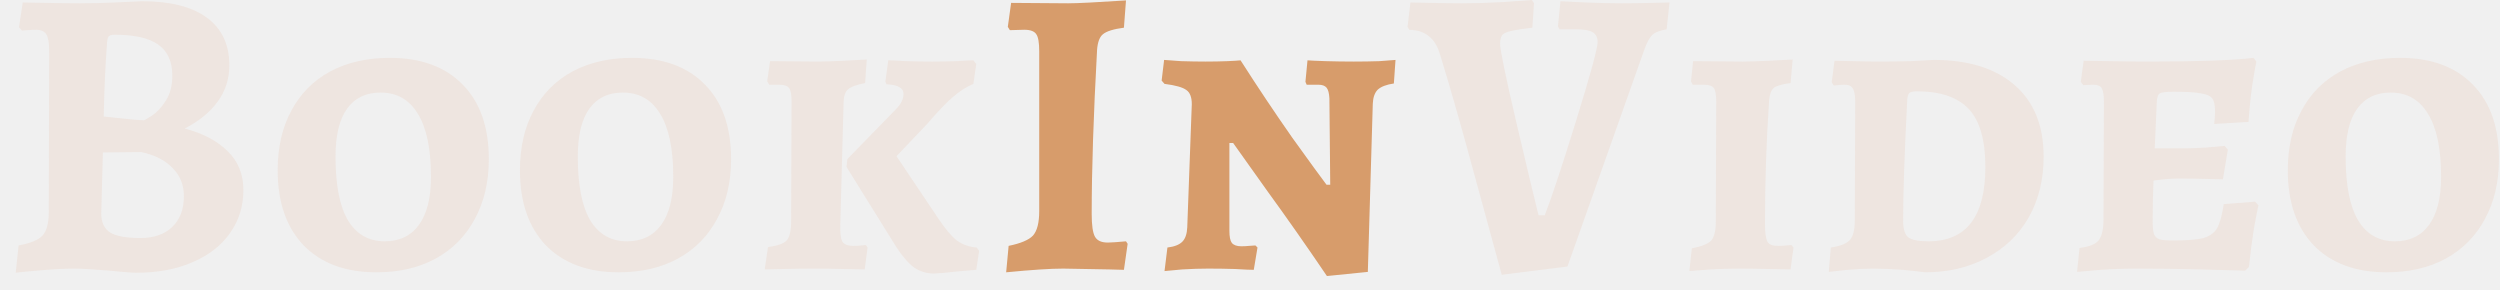
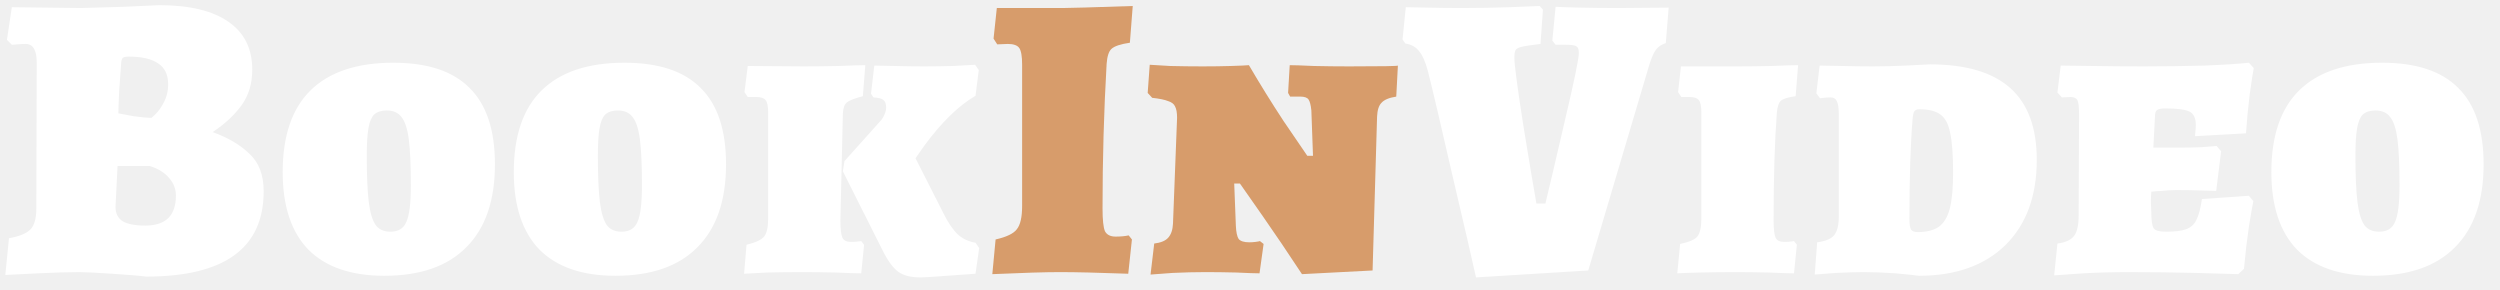
- <svg xmlns="http://www.w3.org/2000/svg" width="121" height="14" viewBox="0 0 121 14" fill="none">
-   <path d="M3.64 13C3.173 13 2.627 13.027 2 13.08C1.373 13.133 0.96 13.173 0.76 13.2L0.9 11.88C1.473 11.773 1.86 11.613 2.06 11.4C2.26 11.173 2.36 10.8 2.36 10.28L2.38 2.44C2.38 2.067 2.333 1.807 2.24 1.66C2.147 1.513 1.98 1.44 1.74 1.44C1.607 1.44 1.473 1.447 1.34 1.46C1.207 1.473 1.113 1.48 1.06 1.48L0.92 1.32L1.1 0.12C1.313 0.12 1.7 0.127 2.26 0.14C2.833 0.153 3.367 0.16 3.86 0.16C4.367 0.16 4.933 0.147 5.56 0.12C6.187 0.093 6.627 0.073 6.88 0.06C8.253 0.06 9.3 0.327 10.02 0.86C10.74 1.393 11.1 2.16 11.1 3.16C11.1 3.827 10.907 4.42 10.52 4.94C10.147 5.447 9.62 5.873 8.94 6.22C9.807 6.447 10.493 6.807 11 7.3C11.52 7.793 11.78 8.427 11.78 9.2C11.78 9.987 11.56 10.687 11.12 11.3C10.693 11.9 10.087 12.367 9.3 12.7C8.527 13.033 7.627 13.2 6.6 13.2C6.44 13.2 6.22 13.187 5.94 13.16C5.66 13.133 5.447 13.113 5.3 13.1C5.127 13.087 4.86 13.067 4.5 13.04C4.14 13.013 3.853 13 3.64 13ZM5.02 5.64C5.18 5.653 5.5 5.687 5.98 5.74C6.46 5.793 6.78 5.82 6.94 5.82C6.94 5.847 7.067 5.78 7.32 5.62C7.587 5.447 7.82 5.2 8.02 4.88C8.233 4.56 8.34 4.153 8.34 3.66C8.34 2.98 8.113 2.48 7.66 2.16C7.207 1.84 6.5 1.68 5.54 1.68C5.407 1.68 5.313 1.707 5.26 1.76C5.22 1.813 5.193 1.913 5.18 2.06C5.1 3.14 5.047 4.333 5.02 5.64ZM4.9 10.34C4.9 10.767 5.047 11.073 5.34 11.26C5.633 11.433 6.12 11.52 6.8 11.52C7.453 11.52 7.967 11.34 8.34 10.98C8.713 10.62 8.9 10.127 8.9 9.5C8.9 8.953 8.72 8.5 8.36 8.14C8.013 7.767 7.507 7.507 6.84 7.36L4.98 7.38L4.9 10.34ZM18.219 13.18C16.726 13.18 15.552 12.747 14.699 11.88C13.859 11 13.439 9.787 13.439 8.24C13.439 7.133 13.659 6.173 14.099 5.36C14.539 4.533 15.166 3.9 15.979 3.46C16.806 3.02 17.766 2.8 18.859 2.8C20.379 2.8 21.559 3.233 22.399 4.1C23.239 4.953 23.659 6.153 23.659 7.7C23.659 8.807 23.432 9.773 22.979 10.6C22.539 11.427 21.906 12.067 21.079 12.52C20.266 12.96 19.312 13.18 18.219 13.18ZM18.619 11.68C19.339 11.68 19.892 11.413 20.279 10.88C20.666 10.347 20.859 9.573 20.859 8.56C20.859 7.2 20.646 6.18 20.219 5.5C19.806 4.82 19.206 4.48 18.419 4.48C17.712 4.48 17.172 4.74 16.799 5.26C16.426 5.78 16.239 6.553 16.239 7.58C16.239 8.953 16.439 9.98 16.839 10.66C17.252 11.34 17.846 11.68 18.619 11.68ZM29.945 13.18C28.451 13.18 27.278 12.747 26.425 11.88C25.585 11 25.165 9.787 25.165 8.24C25.165 7.133 25.385 6.173 25.825 5.36C26.265 4.533 26.892 3.9 27.705 3.46C28.532 3.02 29.491 2.8 30.585 2.8C32.105 2.8 33.285 3.233 34.125 4.1C34.965 4.953 35.385 6.153 35.385 7.7C35.385 8.807 35.158 9.773 34.705 10.6C34.265 11.427 33.632 12.067 32.805 12.52C31.991 12.96 31.038 13.18 29.945 13.18ZM30.345 11.68C31.065 11.68 31.618 11.413 32.005 10.88C32.392 10.347 32.585 9.573 32.585 8.56C32.585 7.2 32.371 6.18 31.945 5.5C31.532 4.82 30.931 4.48 30.145 4.48C29.438 4.48 28.898 4.74 28.525 5.26C28.151 5.78 27.965 6.553 27.965 7.58C27.965 8.953 28.165 9.98 28.565 10.66C28.978 11.34 29.572 11.68 30.345 11.68ZM38.311 4.9C38.311 4.567 38.271 4.353 38.191 4.26C38.111 4.153 37.951 4.1 37.711 4.1H37.231L37.131 3.94L37.271 2.96L39.571 2.98C39.864 2.98 40.284 2.967 40.831 2.94C41.391 2.913 41.764 2.893 41.951 2.88L41.871 4.02C41.457 4.1 41.184 4.2 41.051 4.32C40.917 4.427 40.844 4.627 40.831 4.92L40.671 10.84C40.657 11.267 40.691 11.553 40.771 11.7C40.864 11.833 41.037 11.9 41.291 11.9C41.451 11.9 41.584 11.893 41.691 11.88C41.811 11.867 41.884 11.86 41.911 11.86L41.991 11.98L41.851 13.04C41.664 13.04 41.317 13.033 40.811 13.02C40.317 13.007 39.844 13 39.391 13C38.884 13 38.397 13.007 37.931 13.02C37.477 13.033 37.171 13.04 37.011 13.04L37.171 11.96C37.637 11.893 37.937 11.787 38.071 11.64C38.217 11.48 38.291 11.173 38.291 10.72L38.311 4.9ZM43.331 5.32C43.597 5.053 43.731 4.8 43.731 4.56C43.731 4.4 43.664 4.287 43.531 4.22C43.411 4.14 43.204 4.093 42.911 4.08L42.851 3.96L42.991 2.92C43.151 2.92 43.437 2.933 43.851 2.96C44.277 2.973 44.697 2.98 45.111 2.98C45.497 2.98 45.891 2.973 46.291 2.96C46.691 2.933 46.964 2.92 47.111 2.92L47.251 3.1L47.111 4.06C46.764 4.207 46.424 4.427 46.091 4.72C45.771 5 45.371 5.42 44.891 5.98L43.391 7.56L45.431 10.6C45.751 11.08 46.044 11.427 46.311 11.64C46.591 11.84 46.911 11.953 47.271 11.98L47.391 12.14L47.251 13.06C47.064 13.073 46.751 13.1 46.311 13.14C45.871 13.193 45.504 13.227 45.211 13.24C44.851 13.24 44.524 13.14 44.231 12.94C43.951 12.727 43.664 12.393 43.371 11.94L40.971 8.08L41.011 7.7L43.331 5.32ZM72.685 13.3C72.485 12.553 72.058 10.993 71.405 8.62C70.765 6.247 70.198 4.26 69.705 2.66C69.585 2.247 69.405 1.947 69.165 1.76C68.938 1.56 68.618 1.453 68.205 1.44L68.125 1.3L68.265 0.12C68.451 0.12 68.791 0.127 69.285 0.14C69.778 0.153 70.278 0.16 70.785 0.16C71.385 0.16 72.038 0.14 72.745 0.1C73.465 0.047 73.931 0.013 74.145 -7.15256e-07L74.245 0.16L74.165 1.34C73.698 1.393 73.358 1.447 73.145 1.5C72.931 1.54 72.785 1.607 72.705 1.7C72.638 1.793 72.605 1.933 72.605 2.12C72.605 2.413 72.865 3.673 73.385 5.9C73.905 8.113 74.265 9.62 74.465 10.42H74.765C75.085 9.607 75.591 8.08 76.285 5.84C76.978 3.6 77.325 2.333 77.325 2.04C77.325 1.813 77.245 1.653 77.085 1.56C76.938 1.467 76.671 1.42 76.285 1.42H75.485L75.405 1.28L75.525 0.06C75.712 0.073 76.118 0.093 76.745 0.12C77.385 0.147 77.965 0.16 78.485 0.16C79.018 0.16 79.498 0.153 79.925 0.14C80.365 0.127 80.658 0.12 80.805 0.12L80.665 1.42C80.332 1.473 80.098 1.567 79.965 1.7C79.832 1.82 79.698 2.073 79.565 2.46L75.865 12.9L72.685 13.3ZM81.885 12.02C82.365 11.927 82.679 11.8 82.825 11.64C82.972 11.467 83.045 11.16 83.045 10.72L83.065 4.9C83.065 4.58 83.025 4.367 82.945 4.26C82.865 4.153 82.705 4.1 82.465 4.1H81.925L81.845 3.94L81.945 2.96L84.325 2.98C84.619 2.98 85.052 2.967 85.625 2.94C86.199 2.913 86.579 2.893 86.765 2.88L86.665 4.02C86.252 4.073 85.979 4.153 85.845 4.26C85.725 4.367 85.652 4.567 85.625 4.86C85.492 6.82 85.425 8.813 85.425 10.84C85.425 11.267 85.465 11.553 85.545 11.7C85.625 11.833 85.792 11.9 86.045 11.9C86.219 11.9 86.359 11.893 86.465 11.88C86.585 11.867 86.665 11.86 86.705 11.86L86.805 11.98L86.665 13.04C86.479 13.04 86.125 13.033 85.605 13.02C85.099 13.007 84.612 13 84.145 13C83.759 13 83.305 13.013 82.785 13.04C82.265 13.08 81.925 13.107 81.765 13.12L81.885 12.02ZM93.172 13.18C92.998 13.153 92.638 13.113 92.092 13.06C91.545 13.02 91.072 13 90.672 13C90.298 13 89.878 13.02 89.412 13.06C88.958 13.113 88.658 13.147 88.512 13.16L88.612 11.98C89.065 11.913 89.372 11.793 89.532 11.62C89.692 11.433 89.772 11.12 89.772 10.68L89.792 4.94C89.792 4.607 89.752 4.387 89.672 4.28C89.605 4.16 89.478 4.1 89.292 4.1C89.172 4.1 89.058 4.107 88.952 4.12C88.858 4.133 88.792 4.14 88.752 4.14L88.652 3.98L88.792 2.94C88.952 2.94 89.252 2.947 89.692 2.96C90.132 2.973 90.552 2.98 90.952 2.98C91.445 2.98 91.958 2.973 92.492 2.96C93.025 2.933 93.392 2.913 93.592 2.9C95.272 2.9 96.578 3.307 97.512 4.12C98.445 4.933 98.912 6.087 98.912 7.58C98.912 8.687 98.672 9.667 98.192 10.52C97.712 11.36 97.032 12.013 96.152 12.48C95.285 12.947 94.292 13.18 93.172 13.18ZM92.772 4.42C92.598 4.42 92.478 4.447 92.412 4.5C92.358 4.553 92.325 4.653 92.312 4.8C92.178 7.4 92.112 9.353 92.112 10.66C92.112 11.073 92.192 11.347 92.352 11.48C92.525 11.613 92.852 11.68 93.332 11.68C95.172 11.68 96.092 10.48 96.092 8.08C96.092 6.787 95.825 5.853 95.292 5.28C94.758 4.707 93.918 4.42 92.772 4.42ZM100.649 12C101.103 11.947 101.409 11.827 101.569 11.64C101.729 11.44 101.809 11.107 101.809 10.64L101.829 4.94C101.829 4.607 101.796 4.387 101.729 4.28C101.663 4.16 101.523 4.1 101.309 4.1L100.829 4.12L100.709 3.96L100.849 2.94C101.063 2.94 101.469 2.947 102.069 2.96C102.683 2.973 103.336 2.98 104.029 2.98C106.389 2.98 108.069 2.92 109.069 2.8L109.209 2.98C109.169 3.153 109.103 3.533 109.009 4.12C108.929 4.693 108.869 5.287 108.829 5.9L107.169 6C107.169 5.96 107.176 5.88 107.189 5.76C107.203 5.627 107.209 5.5 107.209 5.38C107.209 5.087 107.163 4.88 107.069 4.76C106.976 4.64 106.796 4.56 106.529 4.52C106.263 4.467 105.823 4.44 105.209 4.44C104.849 4.44 104.623 4.467 104.529 4.52C104.449 4.573 104.403 4.707 104.389 4.92L104.289 7.18H105.769C106.009 7.18 106.349 7.167 106.789 7.14C107.229 7.1 107.523 7.073 107.669 7.06L107.829 7.24L107.589 8.68C107.443 8.68 107.163 8.673 106.749 8.66C106.349 8.647 105.923 8.64 105.469 8.64C105.109 8.64 104.696 8.673 104.229 8.74C104.203 9.38 104.189 10.033 104.189 10.7C104.189 10.993 104.209 11.2 104.249 11.32C104.289 11.44 104.376 11.527 104.509 11.58C104.643 11.62 104.869 11.64 105.189 11.64C105.856 11.64 106.343 11.6 106.649 11.52C106.956 11.427 107.176 11.267 107.309 11.04C107.443 10.8 107.549 10.413 107.629 9.88L109.149 9.76L109.309 9.94C109.269 10.1 109.196 10.473 109.089 11.06C108.996 11.647 108.916 12.267 108.849 12.92L108.669 13.1C108.336 13.087 107.609 13.067 106.489 13.04C105.383 13.013 104.383 13 103.489 13C102.863 13 102.256 13.02 101.669 13.06C101.083 13.113 100.703 13.147 100.529 13.16L100.649 12ZM115.509 13.18C114.016 13.18 112.842 12.747 111.989 11.88C111.149 11 110.729 9.787 110.729 8.24C110.729 7.133 110.949 6.173 111.389 5.36C111.829 4.533 112.456 3.9 113.269 3.46C114.096 3.02 115.056 2.8 116.149 2.8C117.669 2.8 118.849 3.233 119.689 4.1C120.529 4.953 120.949 6.153 120.949 7.7C120.949 8.807 120.722 9.773 120.269 10.6C119.829 11.427 119.196 12.067 118.369 12.52C117.556 12.96 116.602 13.18 115.509 13.18ZM115.909 11.68C116.629 11.68 117.182 11.413 117.569 10.88C117.956 10.347 118.149 9.573 118.149 8.56C118.149 7.2 117.936 6.18 117.509 5.5C117.096 4.82 116.496 4.48 115.709 4.48C115.002 4.48 114.462 4.74 114.089 5.26C113.716 5.78 113.529 6.553 113.529 7.58C113.529 8.953 113.729 9.98 114.129 10.66C114.542 11.34 115.136 11.68 115.909 11.68Z" fill="#EEE5E0" />
-   <path d="M48.818 11.9C49.405 11.78 49.798 11.613 49.998 11.4C50.198 11.173 50.298 10.78 50.298 10.22V2.48C50.298 2.067 50.252 1.793 50.158 1.66C50.065 1.513 49.872 1.44 49.578 1.44L48.878 1.46L48.778 1.3L48.938 0.14L51.698 0.16C52.138 0.16 53.072 0.113 54.498 0.02L54.398 1.34C53.892 1.407 53.552 1.513 53.378 1.66C53.218 1.793 53.125 2.047 53.098 2.42C52.925 5.567 52.838 8.213 52.838 10.36C52.838 10.907 52.892 11.273 52.998 11.46C53.105 11.647 53.312 11.74 53.618 11.74C53.765 11.74 54.058 11.72 54.498 11.68L54.578 11.8L54.398 13.06L53.678 13.04L51.458 13C50.845 13 49.925 13.06 48.698 13.18L48.818 11.9ZM64.343 4.76C64.33 4.507 64.283 4.333 64.203 4.24C64.123 4.147 63.99 4.1 63.803 4.1H63.243L63.183 3.96L63.283 2.92C63.443 2.933 63.743 2.947 64.183 2.96C64.623 2.973 65.07 2.98 65.523 2.98C65.963 2.98 66.376 2.973 66.763 2.96C67.15 2.933 67.41 2.913 67.543 2.9L67.463 4.04C67.103 4.093 66.843 4.193 66.683 4.34C66.536 4.487 66.456 4.713 66.443 5.02L66.203 13.16L64.223 13.36C63.21 11.867 62.256 10.507 61.363 9.28C60.483 8.04 59.923 7.253 59.683 6.92H59.503V11.18C59.503 11.46 59.543 11.653 59.623 11.76C59.716 11.867 59.87 11.92 60.083 11.92C60.203 11.92 60.33 11.913 60.463 11.9C60.61 11.887 60.71 11.88 60.763 11.88L60.863 11.98L60.683 13.06C60.523 13.06 60.223 13.047 59.783 13.02C59.343 13.007 58.91 13 58.483 13C58.096 13 57.676 13.013 57.223 13.04C56.783 13.08 56.496 13.107 56.363 13.12L56.503 11.98C56.836 11.94 57.076 11.847 57.223 11.7C57.37 11.553 57.45 11.32 57.463 11L57.683 5.04C57.683 4.707 57.596 4.48 57.423 4.36C57.25 4.227 56.896 4.127 56.363 4.06L56.223 3.9L56.343 2.9C56.463 2.913 56.736 2.933 57.163 2.96C57.59 2.973 57.983 2.98 58.343 2.98C58.73 2.98 59.083 2.973 59.403 2.96C59.723 2.947 59.936 2.933 60.043 2.92C60.87 4.213 61.703 5.46 62.543 6.66C63.396 7.847 63.95 8.607 64.203 8.94H64.383L64.343 4.76Z" fill="#D79C6B" />
+ <svg xmlns="http://www.w3.org/2000/svg" width="147" height="17" viewBox="0 0 147 17" fill="none">
+   <path d="M4.656 16C4.016 16 3.208 16.024 2.232 16.072C1.256 16.12 0.616 16.152 0.312 16.168L0.528 14.008C1.152 13.896 1.576 13.72 1.8 13.48C2.024 13.24 2.136 12.832 2.136 12.256L2.16 3.688C2.16 2.952 1.944 2.584 1.512 2.584C1.352 2.584 1.192 2.592 1.032 2.608C0.872 2.624 0.76 2.632 0.696 2.632L0.408 2.344L0.696 0.424L4.752 0.472C5.456 0.456 6.296 0.432 7.272 0.4C8.264 0.352 8.96 0.32 9.36 0.304C11.152 0.304 12.512 0.632 13.44 1.288C14.368 1.928 14.832 2.864 14.832 4.096C14.832 4.912 14.624 5.608 14.208 6.184C13.792 6.76 13.224 7.288 12.504 7.768C13.4 8.088 14.12 8.512 14.664 9.04C15.224 9.552 15.504 10.288 15.504 11.248C15.504 14.592 13.2 16.264 8.592 16.264C8.24 16.216 7.576 16.16 6.6 16.096C5.624 16.032 4.976 16 4.656 16ZM6.96 6.664C7.104 6.696 7.4 6.752 7.848 6.832C8.312 6.896 8.656 6.928 8.88 6.928C8.88 6.96 8.968 6.888 9.144 6.712C9.336 6.52 9.504 6.28 9.648 5.992C9.808 5.688 9.888 5.344 9.888 4.96C9.888 4.4 9.696 3.992 9.312 3.736C8.928 3.464 8.344 3.328 7.56 3.328C7.4 3.328 7.288 3.352 7.224 3.4C7.176 3.448 7.144 3.536 7.128 3.664C7.096 4.096 7.056 4.656 7.008 5.344C6.976 6.016 6.96 6.456 6.96 6.664ZM6.792 12.16C6.792 12.544 6.928 12.824 7.2 13C7.488 13.176 7.936 13.264 8.544 13.264C9.136 13.264 9.584 13.12 9.888 12.832C10.192 12.528 10.344 12.088 10.344 11.512C10.344 11.112 10.208 10.76 9.936 10.456C9.68 10.152 9.304 9.92 8.808 9.76H6.912L6.792 12.16ZM22.598 16.216C20.646 16.216 19.158 15.704 18.134 14.68C17.126 13.64 16.622 12.12 16.622 10.12C16.622 7.992 17.166 6.392 18.254 5.32C19.358 4.232 20.982 3.688 23.126 3.688C25.142 3.688 26.638 4.184 27.614 5.176C28.606 6.152 29.102 7.648 29.102 9.664C29.102 11.792 28.542 13.416 27.422 14.536C26.318 15.656 24.71 16.216 22.598 16.216ZM22.958 13.624C23.422 13.624 23.734 13.432 23.894 13.048C24.07 12.664 24.158 11.952 24.158 10.912C24.158 9.728 24.118 8.824 24.038 8.2C23.958 7.576 23.814 7.136 23.606 6.88C23.414 6.624 23.126 6.496 22.742 6.496C22.422 6.496 22.174 6.576 21.998 6.736C21.838 6.896 21.726 7.168 21.662 7.552C21.598 7.92 21.566 8.456 21.566 9.16C21.566 10.344 21.606 11.256 21.686 11.896C21.766 12.52 21.902 12.968 22.094 13.24C22.286 13.496 22.574 13.624 22.958 13.624ZM36.187 16.216C34.235 16.216 32.747 15.704 31.723 14.68C30.715 13.64 30.211 12.12 30.211 10.12C30.211 7.992 30.755 6.392 31.843 5.32C32.947 4.232 34.571 3.688 36.715 3.688C38.731 3.688 40.227 4.184 41.203 5.176C42.195 6.152 42.691 7.648 42.691 9.664C42.691 11.792 42.131 13.416 41.011 14.536C39.907 15.656 38.299 16.216 36.187 16.216ZM36.547 13.624C37.011 13.624 37.323 13.432 37.483 13.048C37.659 12.664 37.747 11.952 37.747 10.912C37.747 9.728 37.707 8.824 37.627 8.2C37.547 7.576 37.403 7.136 37.195 6.88C37.003 6.624 36.715 6.496 36.331 6.496C36.011 6.496 35.763 6.576 35.587 6.736C35.427 6.896 35.315 7.168 35.251 7.552C35.187 7.92 35.155 8.456 35.155 9.16C35.155 10.344 35.195 11.256 35.275 11.896C35.355 12.52 35.491 12.968 35.683 13.24C35.875 13.496 36.163 13.624 36.547 13.624ZM51.72 7.168C51.832 7.056 51.92 6.928 51.984 6.784C52.064 6.624 52.104 6.472 52.104 6.328C52.104 6.104 52.048 5.952 51.936 5.872C51.84 5.792 51.648 5.744 51.36 5.728L51.216 5.512L51.408 3.856C51.632 3.856 52.032 3.864 52.608 3.88C53.184 3.896 53.76 3.904 54.336 3.904C54.848 3.904 55.416 3.896 56.04 3.88C56.664 3.848 57.096 3.824 57.336 3.808L57.552 4.12L57.36 5.632C56.368 6.208 55.36 7.192 54.336 8.584L53.832 9.304L55.488 12.568C55.76 13.112 56.04 13.52 56.328 13.792C56.616 14.048 56.96 14.208 57.36 14.272L57.576 14.584L57.36 16.096C57.072 16.112 56.512 16.152 55.68 16.216C54.864 16.28 54.344 16.312 54.12 16.312C53.576 16.312 53.152 16.208 52.848 16C52.544 15.792 52.24 15.392 51.936 14.8L49.56 10.072L49.656 9.472L51.72 7.168ZM45.168 6.64C45.168 6.256 45.12 6.008 45.024 5.896C44.928 5.768 44.744 5.704 44.472 5.704H43.968L43.776 5.416L43.968 3.88L47.28 3.904C47.904 3.904 48.584 3.896 49.32 3.88C50.072 3.848 50.592 3.832 50.88 3.832L50.736 5.656C50.24 5.784 49.92 5.912 49.776 6.04C49.648 6.152 49.576 6.368 49.56 6.688L49.416 12.952C49.416 13.464 49.456 13.808 49.536 13.984C49.616 14.144 49.784 14.224 50.04 14.224C50.216 14.224 50.352 14.216 50.448 14.2C50.544 14.184 50.608 14.176 50.64 14.176L50.808 14.392L50.64 16.072C50.352 16.072 49.848 16.056 49.128 16.024C48.424 16.008 47.776 16 47.184 16C46.464 16 45.768 16.008 45.096 16.024C44.44 16.056 43.992 16.08 43.752 16.096L43.896 14.392C44.424 14.264 44.768 14.104 44.928 13.912C45.088 13.72 45.168 13.36 45.168 12.832V6.64ZM86.789 16.312C86.565 15.288 86.101 13.28 85.397 10.288C84.709 7.28 84.229 5.24 83.957 4.168C83.813 3.624 83.637 3.232 83.429 2.992C83.237 2.752 82.973 2.608 82.637 2.56L82.469 2.32L82.661 0.424C82.885 0.424 83.309 0.432 83.933 0.448C84.573 0.464 85.245 0.472 85.949 0.472C86.893 0.472 87.829 0.456 88.757 0.424C89.685 0.392 90.277 0.368 90.533 0.352L90.725 0.568L90.581 2.584C90.037 2.648 89.669 2.704 89.477 2.752C89.285 2.8 89.165 2.864 89.117 2.944C89.069 3.024 89.045 3.176 89.045 3.4C89.045 3.8 89.221 5.128 89.573 7.384C89.941 9.64 90.197 11.168 90.341 11.968H90.869C91.077 11.12 91.453 9.52 91.997 7.168C92.557 4.8 92.837 3.448 92.837 3.112C92.837 2.904 92.789 2.776 92.693 2.728C92.613 2.664 92.413 2.632 92.093 2.632H91.469L91.277 2.392L91.469 0.4C91.709 0.416 92.181 0.432 92.885 0.448C93.605 0.464 94.365 0.472 95.165 0.472L98.117 0.448L97.949 2.536C97.693 2.616 97.501 2.744 97.373 2.92C97.245 3.08 97.109 3.392 96.965 3.856L93.389 15.904L86.789 16.312ZM98.792 14.344C99.32 14.232 99.656 14.088 99.8 13.912C99.96 13.72 100.04 13.36 100.04 12.832V6.64C100.04 6.256 99.992 6.008 99.896 5.896C99.8 5.768 99.616 5.704 99.344 5.704H98.864L98.672 5.416L98.84 3.904H102.152C102.76 3.904 103.432 3.896 104.168 3.88C104.92 3.848 105.44 3.832 105.728 3.832L105.584 5.656C105.136 5.72 104.848 5.808 104.72 5.92C104.592 6.032 104.512 6.264 104.48 6.616C104.352 8.28 104.288 10.392 104.288 12.952C104.288 13.464 104.328 13.808 104.408 13.984C104.488 14.144 104.656 14.224 104.912 14.224C105.088 14.224 105.224 14.216 105.32 14.2C105.416 14.184 105.472 14.176 105.488 14.176L105.656 14.392L105.488 16.072C105.216 16.072 104.72 16.056 104 16.024C103.296 16.008 102.648 16 102.056 16C101.336 16 100.64 16.008 99.968 16.024C99.312 16.04 98.864 16.056 98.624 16.072L98.792 14.344ZM112.826 16.216C112.618 16.184 112.162 16.136 111.458 16.072C110.77 16.024 110.154 16 109.61 16C109.146 16 108.594 16.016 107.954 16.048C107.314 16.096 106.898 16.128 106.706 16.144L106.85 14.248C107.346 14.184 107.682 14.04 107.858 13.816C108.034 13.592 108.122 13.224 108.122 12.712V6.736C108.122 6.352 108.082 6.088 108.002 5.944C107.938 5.8 107.818 5.728 107.642 5.728C107.498 5.728 107.362 5.736 107.234 5.752C107.122 5.768 107.05 5.776 107.018 5.776L106.802 5.488L106.994 3.856C107.25 3.856 107.698 3.864 108.338 3.88C108.978 3.896 109.578 3.904 110.138 3.904C110.746 3.904 111.386 3.888 112.058 3.856C112.746 3.824 113.218 3.8 113.474 3.784C115.586 3.784 117.162 4.248 118.202 5.176C119.242 6.104 119.762 7.512 119.762 9.4C119.762 11.528 119.146 13.2 117.914 14.416C116.682 15.616 114.986 16.216 112.826 16.216ZM112.85 6.424C112.722 6.424 112.626 6.464 112.562 6.544C112.514 6.624 112.482 6.752 112.466 6.928C112.338 8.432 112.274 10.416 112.274 12.88C112.274 13.184 112.306 13.392 112.37 13.504C112.45 13.6 112.578 13.648 112.754 13.648C113.282 13.648 113.698 13.544 114.002 13.336C114.306 13.112 114.522 12.752 114.65 12.256C114.778 11.744 114.842 11.048 114.842 10.168C114.842 9.128 114.786 8.352 114.674 7.84C114.578 7.312 114.386 6.944 114.098 6.736C113.826 6.528 113.41 6.424 112.85 6.424ZM120.977 14.32C121.457 14.256 121.785 14.104 121.961 13.864C122.137 13.624 122.225 13.224 122.225 12.664L122.249 6.712C122.249 6.296 122.217 6.024 122.153 5.896C122.089 5.768 121.953 5.704 121.745 5.704L121.241 5.728L120.977 5.44L121.169 3.856C121.505 3.856 122.137 3.864 123.065 3.88C124.009 3.896 125.001 3.904 126.041 3.904C127.241 3.904 128.433 3.888 129.617 3.856C130.801 3.808 131.673 3.752 132.233 3.688L132.521 4C132.473 4.24 132.393 4.76 132.281 5.56C132.185 6.344 132.113 7.104 132.065 7.84L129.065 8.008C129.065 7.96 129.073 7.872 129.089 7.744C129.105 7.616 129.113 7.48 129.113 7.336C129.113 6.952 128.993 6.696 128.753 6.568C128.513 6.44 128.033 6.376 127.313 6.376C127.073 6.376 126.913 6.408 126.833 6.472C126.753 6.536 126.713 6.656 126.713 6.832L126.617 8.68H128.177C128.577 8.68 128.993 8.672 129.425 8.656C129.857 8.624 130.161 8.6 130.337 8.584L130.601 8.896L130.313 11.224C130.153 11.224 129.849 11.216 129.401 11.2C128.953 11.184 128.481 11.176 127.985 11.176C127.713 11.176 127.425 11.192 127.121 11.224C126.817 11.24 126.609 11.256 126.497 11.272C126.481 11.448 126.473 11.664 126.473 11.92C126.489 12.176 126.497 12.368 126.497 12.496C126.497 12.976 126.545 13.288 126.641 13.432C126.737 13.56 126.977 13.624 127.361 13.624C127.889 13.624 128.281 13.576 128.537 13.48C128.809 13.384 129.009 13.208 129.137 12.952C129.281 12.68 129.393 12.264 129.473 11.704L132.233 11.512L132.497 11.824C132.449 12.048 132.361 12.552 132.233 13.336C132.121 14.104 132.025 14.928 131.945 15.808L131.609 16.12C131.241 16.104 130.409 16.08 129.113 16.048C127.833 16.016 126.521 16 125.177 16C124.281 16 123.385 16.024 122.489 16.072C121.609 16.136 121.041 16.176 120.785 16.192L120.977 14.32ZM139.532 16.216C137.58 16.216 136.092 15.704 135.068 14.68C134.06 13.64 133.556 12.12 133.556 10.12C133.556 7.992 134.1 6.392 135.188 5.32C136.292 4.232 137.916 3.688 140.06 3.688C142.076 3.688 143.572 4.184 144.548 5.176C145.54 6.152 146.036 7.648 146.036 9.664C146.036 11.792 145.476 13.416 144.356 14.536C143.252 15.656 141.644 16.216 139.532 16.216ZM139.892 13.624C140.356 13.624 140.668 13.432 140.828 13.048C141.004 12.664 141.092 11.952 141.092 10.912C141.092 9.728 141.052 8.824 140.972 8.2C140.892 7.576 140.748 7.136 140.54 6.88C140.348 6.624 140.06 6.496 139.676 6.496C139.356 6.496 139.108 6.576 138.932 6.736C138.772 6.896 138.66 7.168 138.596 7.552C138.532 7.92 138.5 8.456 138.5 9.16C138.5 10.344 138.54 11.256 138.62 11.896C138.7 12.52 138.836 12.968 139.028 13.24C139.22 13.496 139.508 13.624 139.892 13.624Z" fill="white" />
+   <path d="M58.541 14.08C59.181 13.936 59.597 13.736 59.789 13.48C59.997 13.224 60.101 12.768 60.101 12.112V3.808C60.101 3.312 60.045 2.984 59.933 2.824C59.821 2.664 59.597 2.584 59.261 2.584L58.637 2.608L58.421 2.272L58.613 0.472H62.477C62.861 0.472 64.237 0.432 66.605 0.352L66.437 2.512C65.893 2.592 65.533 2.712 65.357 2.872C65.197 3.016 65.101 3.312 65.069 3.76C64.909 6.528 64.829 9.36 64.829 12.256C64.829 12.928 64.877 13.376 64.973 13.6C65.085 13.808 65.293 13.912 65.597 13.912C65.901 13.912 66.157 13.888 66.365 13.84L66.557 14.08L66.341 16.096C64.581 16.032 63.245 16 62.333 16C61.469 16 60.141 16.04 58.349 16.12L58.541 14.08ZM77.108 6.496C77.076 6.176 77.02 5.96 76.94 5.848C76.86 5.736 76.7 5.68 76.46 5.68H75.86L75.74 5.464L75.836 3.832C76.092 3.832 76.564 3.848 77.252 3.88C77.94 3.896 78.628 3.904 79.316 3.904C81.236 3.904 82.196 3.888 82.196 3.856L82.1 5.68C81.684 5.744 81.396 5.864 81.236 6.04C81.076 6.2 80.988 6.472 80.972 6.856L80.708 15.904L76.556 16.12C75.724 14.856 74.956 13.72 74.252 12.712C73.548 11.704 73.1 11.064 72.908 10.792H72.572L72.668 13.264C72.684 13.648 72.74 13.912 72.836 14.056C72.948 14.184 73.156 14.248 73.46 14.248C73.588 14.248 73.708 14.24 73.82 14.224C73.948 14.208 74.036 14.192 74.084 14.176L74.3 14.344L74.06 16.072C73.804 16.072 73.348 16.056 72.692 16.024C72.052 16.008 71.444 16 70.868 16C70.276 16 69.636 16.016 68.948 16.048C68.276 16.096 67.844 16.128 67.652 16.144L67.868 14.32C68.252 14.272 68.524 14.16 68.684 13.984C68.86 13.792 68.956 13.512 68.972 13.144L69.212 6.928C69.212 6.624 69.172 6.4 69.092 6.256C69.028 6.112 68.892 6.008 68.684 5.944C68.492 5.864 68.18 5.8 67.748 5.752L67.484 5.464L67.604 3.808C67.78 3.824 68.18 3.848 68.804 3.88C69.428 3.896 70.068 3.904 70.724 3.904C71.316 3.904 71.868 3.896 72.38 3.88C72.908 3.864 73.26 3.848 73.436 3.832C74.092 4.952 74.772 6.048 75.476 7.12C76.196 8.176 76.66 8.856 76.868 9.16H77.204L77.108 6.496Z" fill="#D79C6B" />
</svg>
